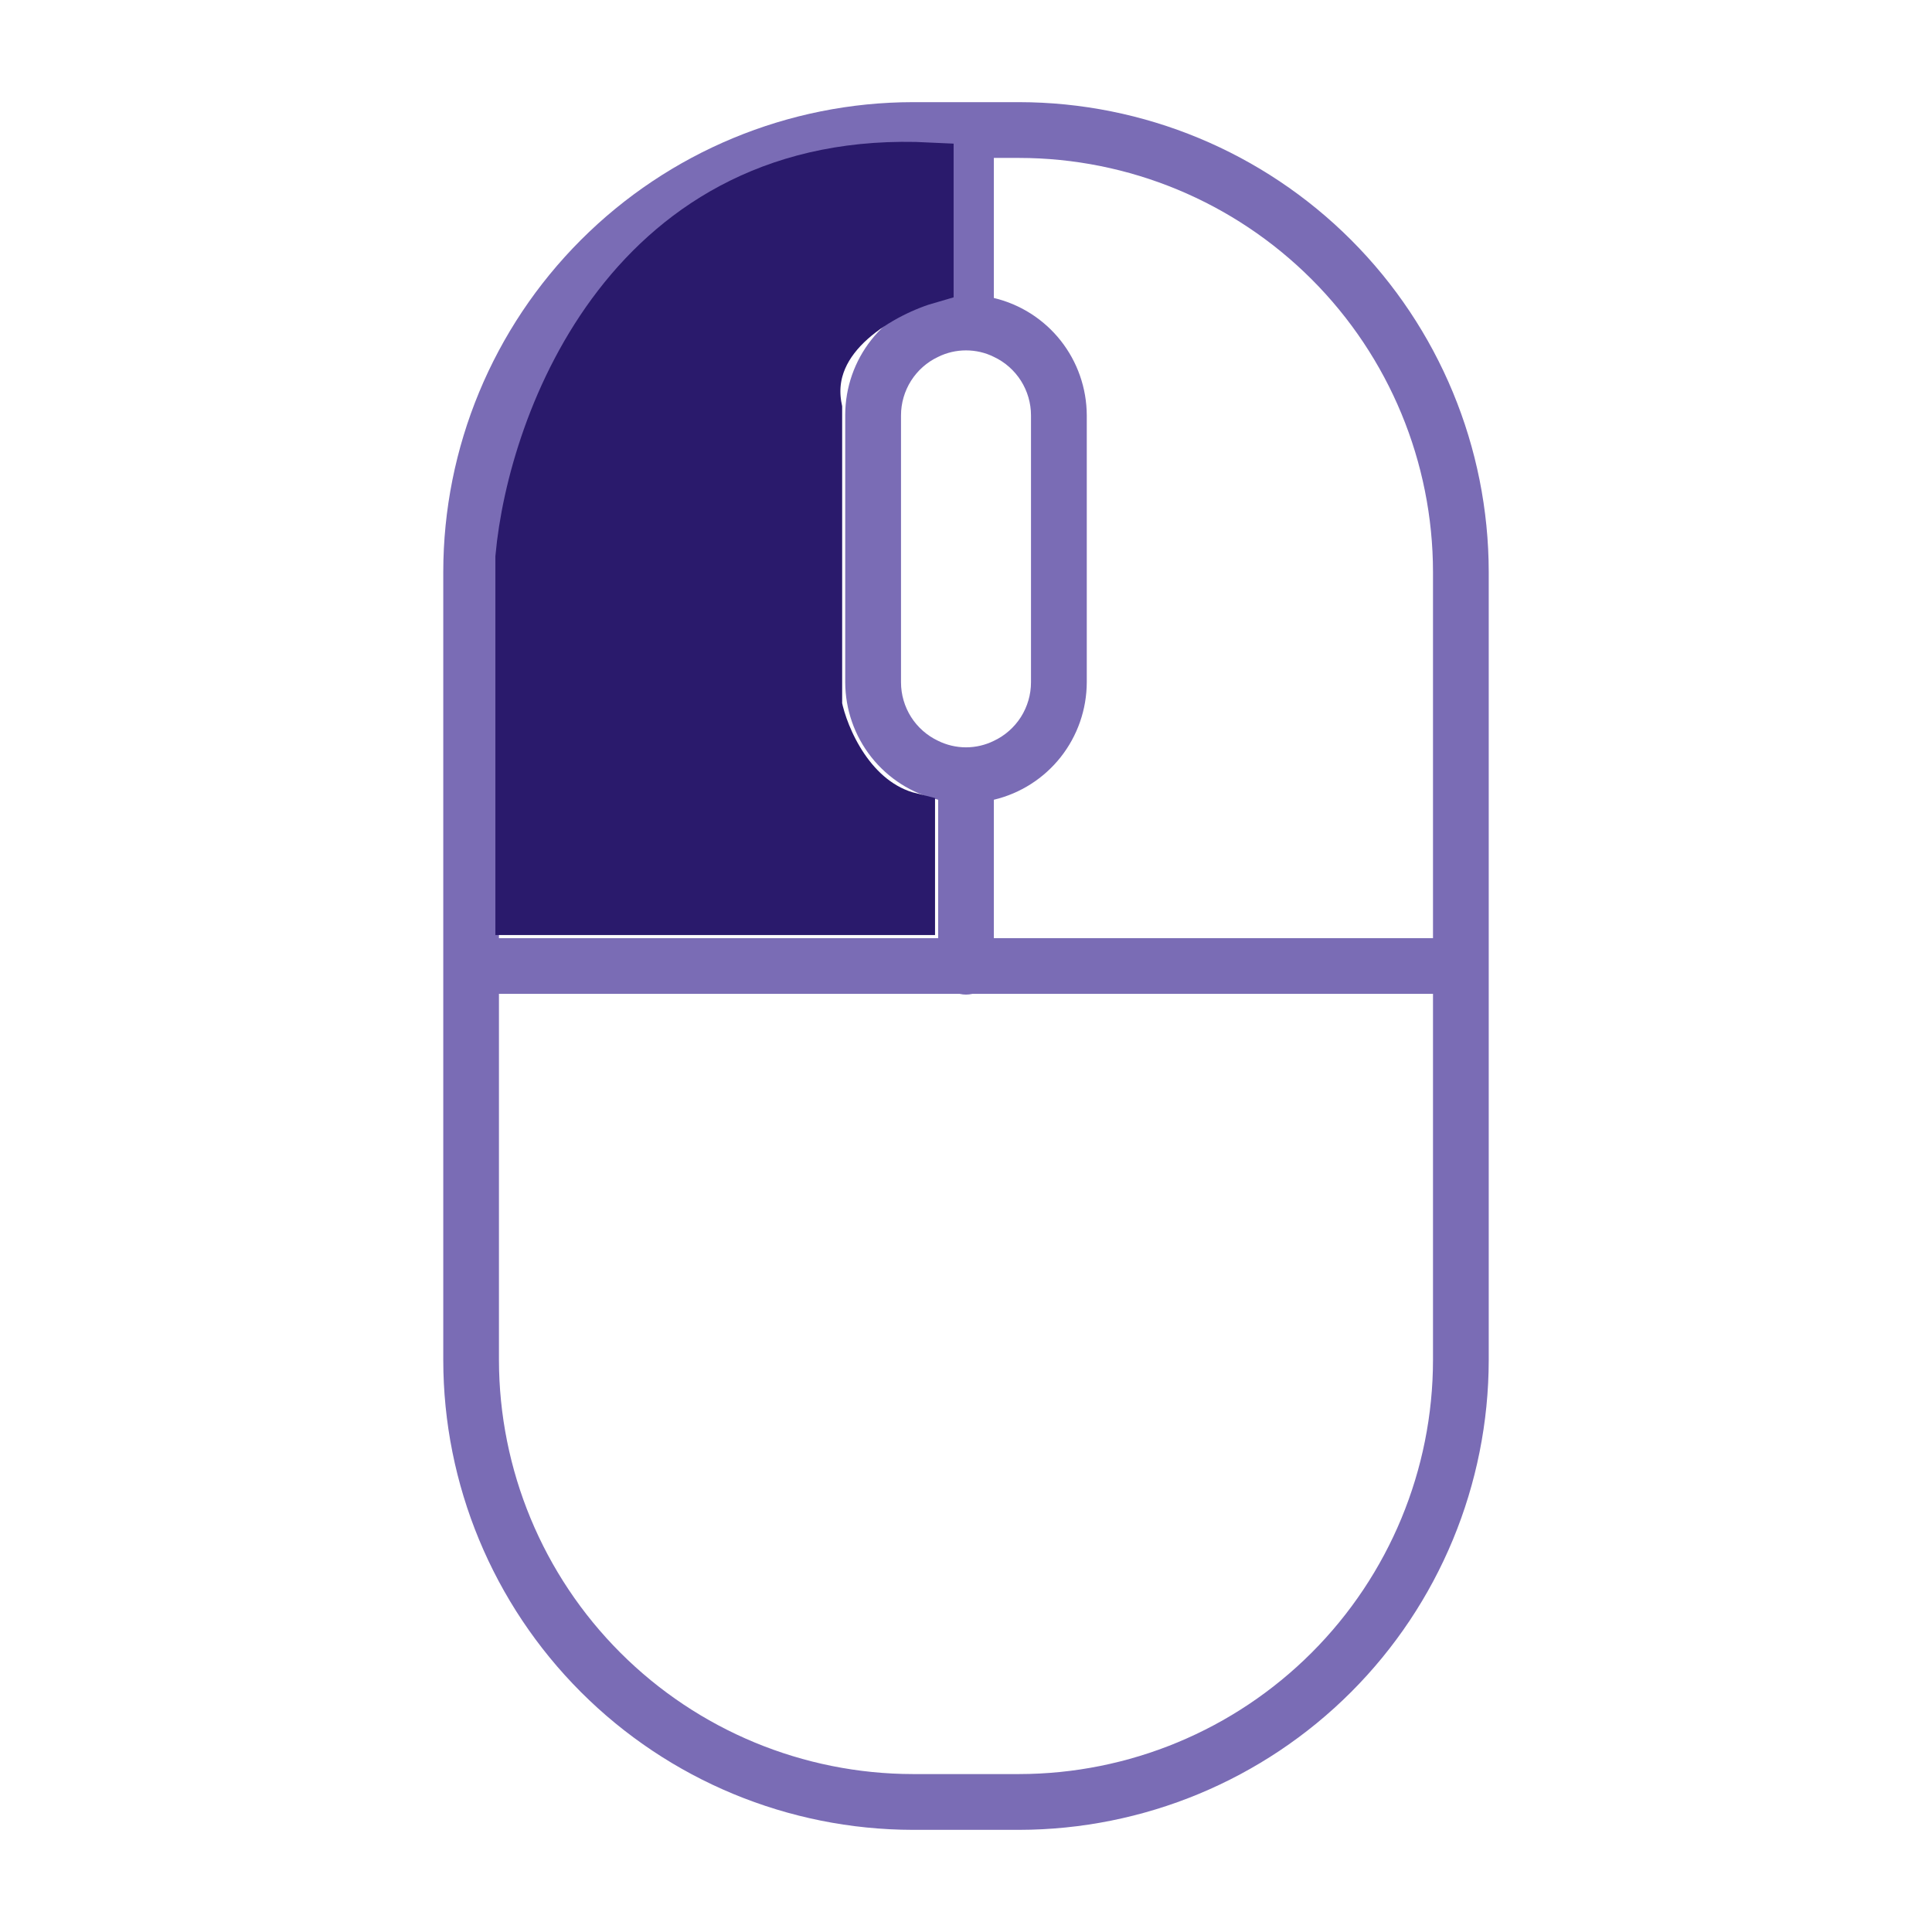
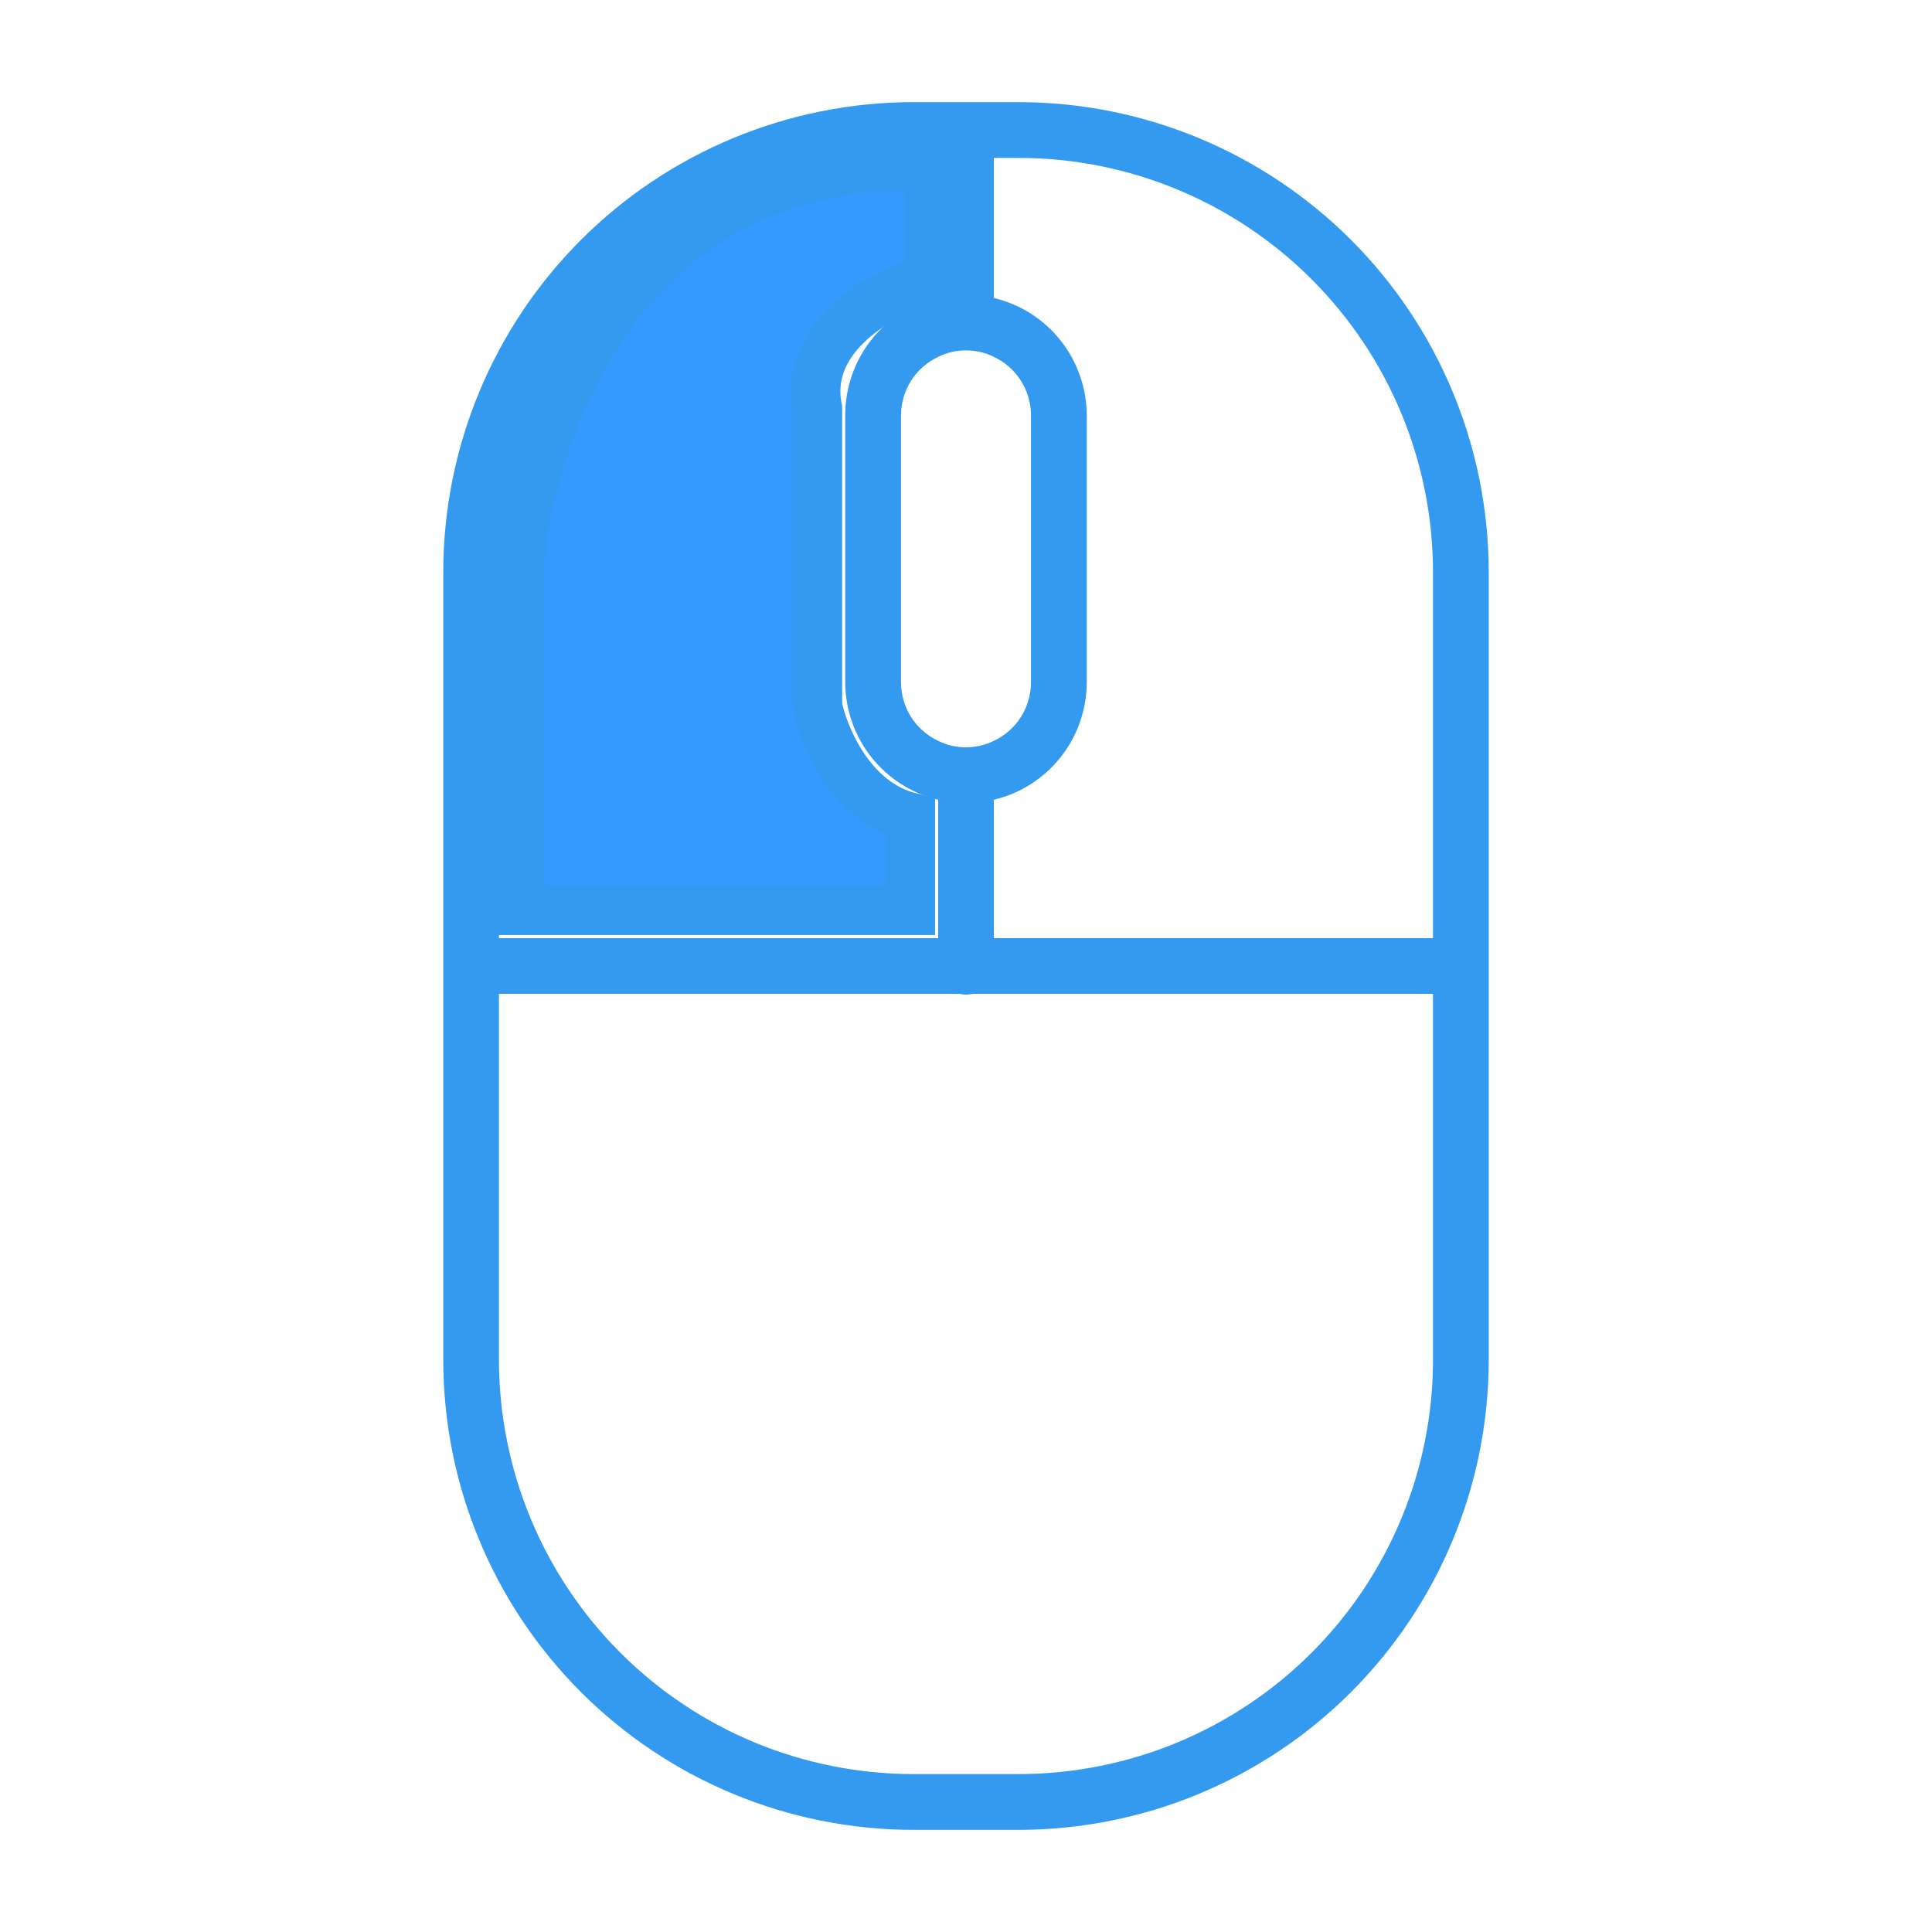
<svg xmlns="http://www.w3.org/2000/svg" width="39" height="39" viewBox="0 0 39 39" fill="none">
  <g id="mouse">
-     <path id="1" d="M20.573 2.062H18.427C15.914 2.065 13.503 3.066 11.726 4.844C9.949 6.622 8.949 9.032 8.948 11.546V27.454C8.949 29.968 9.949 32.378 11.726 34.156C13.503 35.934 15.914 36.934 18.427 36.938H20.573C23.087 36.934 25.497 35.934 27.274 34.156C29.051 32.378 30.05 29.968 30.052 27.454V11.546C30.05 9.032 29.051 6.622 27.274 4.844C25.497 3.066 23.087 2.065 20.573 2.062ZM20.062 7.204C20.287 7.309 20.476 7.477 20.609 7.686C20.741 7.895 20.812 8.137 20.812 8.385V13.774C20.812 14.021 20.741 14.264 20.609 14.473C20.476 14.682 20.287 14.849 20.062 14.955C19.888 15.041 19.695 15.086 19.5 15.086C19.305 15.086 19.113 15.041 18.938 14.955C18.713 14.849 18.524 14.682 18.391 14.473C18.259 14.264 18.188 14.021 18.188 13.774V8.385C18.188 8.137 18.259 7.895 18.391 7.686C18.524 7.477 18.713 7.309 18.938 7.204C19.113 7.117 19.305 7.073 19.5 7.073C19.695 7.073 19.888 7.117 20.062 7.204ZM10.072 11.546C10.075 9.331 10.955 7.206 12.522 5.639C14.088 4.072 16.212 3.19 18.427 3.188H18.938V6C18.404 6.127 17.929 6.43 17.589 6.86C17.249 7.29 17.064 7.822 17.062 8.37V13.774C17.064 14.322 17.249 14.854 17.589 15.284C17.929 15.714 18.404 16.017 18.938 16.144V18.938H10.072V11.546ZM28.927 27.454C28.925 29.669 28.045 31.794 26.478 33.361C24.912 34.928 22.788 35.809 20.573 35.812H18.427C16.212 35.809 14.088 34.928 12.522 33.361C10.955 31.794 10.075 29.669 10.072 27.454V20.062H19.369C19.455 20.082 19.545 20.082 19.631 20.062H28.927V27.454ZM28.927 18.938H20.062V16.144C20.596 16.017 21.071 15.714 21.411 15.284C21.751 14.854 21.936 14.322 21.938 13.774V8.385C21.936 7.837 21.751 7.305 21.411 6.875C21.071 6.445 20.596 6.142 20.062 6.015V3.188H20.573C22.788 3.19 24.912 4.072 26.478 5.639C28.045 7.206 28.925 9.331 28.927 11.546V18.938Z" fill="#7A6CB5" />
-     <path id="Vector 1" d="M18.75 5.625V3.375C12.75 3.075 10.75 8.5 10.5 11.25V18.375H18.375V16.5C17.175 16.2 16.625 14.875 16.5 14.25V8.25C16.2 6.75 17.875 5.875 18.75 5.625Z" fill="#2A1A6C" stroke="#2A1A6C" />
+     <path id="1" d="M20.573 2.062H18.427C15.914 2.065 13.503 3.066 11.726 4.844C9.949 6.622 8.949 9.032 8.948 11.546V27.454C8.949 29.968 9.949 32.378 11.726 34.156C13.503 35.934 15.914 36.934 18.427 36.938H20.573C23.087 36.934 25.497 35.934 27.274 34.156C29.051 32.378 30.05 29.968 30.052 27.454V11.546C30.05 9.032 29.051 6.622 27.274 4.844C25.497 3.066 23.087 2.065 20.573 2.062ZM20.062 7.204C20.287 7.309 20.476 7.477 20.609 7.686C20.741 7.895 20.812 8.137 20.812 8.385V13.774C20.812 14.021 20.741 14.264 20.609 14.473C20.476 14.682 20.287 14.849 20.062 14.955C19.888 15.041 19.695 15.086 19.5 15.086C19.305 15.086 19.113 15.041 18.938 14.955C18.713 14.849 18.524 14.682 18.391 14.473C18.259 14.264 18.188 14.021 18.188 13.774V8.385C18.188 8.137 18.259 7.895 18.391 7.686C18.524 7.477 18.713 7.309 18.938 7.204C19.113 7.117 19.305 7.073 19.5 7.073C19.695 7.073 19.888 7.117 20.062 7.204ZM10.072 11.546C10.075 9.331 10.955 7.206 12.522 5.639C14.088 4.072 16.212 3.19 18.427 3.188H18.938V6C18.404 6.127 17.929 6.43 17.589 6.86C17.249 7.29 17.064 7.822 17.062 8.37V13.774C17.064 14.322 17.249 14.854 17.589 15.284C17.929 15.714 18.404 16.017 18.938 16.144V18.938H10.072V11.546ZM28.927 27.454C28.925 29.669 28.045 31.794 26.478 33.361C24.912 34.928 22.788 35.809 20.573 35.812H18.427C16.212 35.809 14.088 34.928 12.522 33.361C10.955 31.794 10.075 29.669 10.072 27.454V20.062H19.369C19.455 20.082 19.545 20.082 19.631 20.062H28.927V27.454ZM28.927 18.938H20.062V16.144C20.596 16.017 21.071 15.714 21.411 15.284C21.751 14.854 21.936 14.322 21.938 13.774V8.385C21.936 7.837 21.751 7.305 21.411 6.875C21.071 6.445 20.596 6.142 20.062 6.015V3.188H20.573C22.788 3.19 24.912 4.072 26.478 5.639C28.045 7.206 28.925 9.331 28.927 11.546V18.938Z" fill="#349aef" />
+     <path id="Vector 1" d="M18.75 5.625V3.375C12.75 3.075 10.75 8.5 10.5 11.25V18.375H18.375V16.5C17.175 16.2 16.625 14.875 16.5 14.25V8.25C16.2 6.75 17.875 5.875 18.75 5.625Z" fill="#349aff" stroke="#349aef" />
  </g>
</svg>
